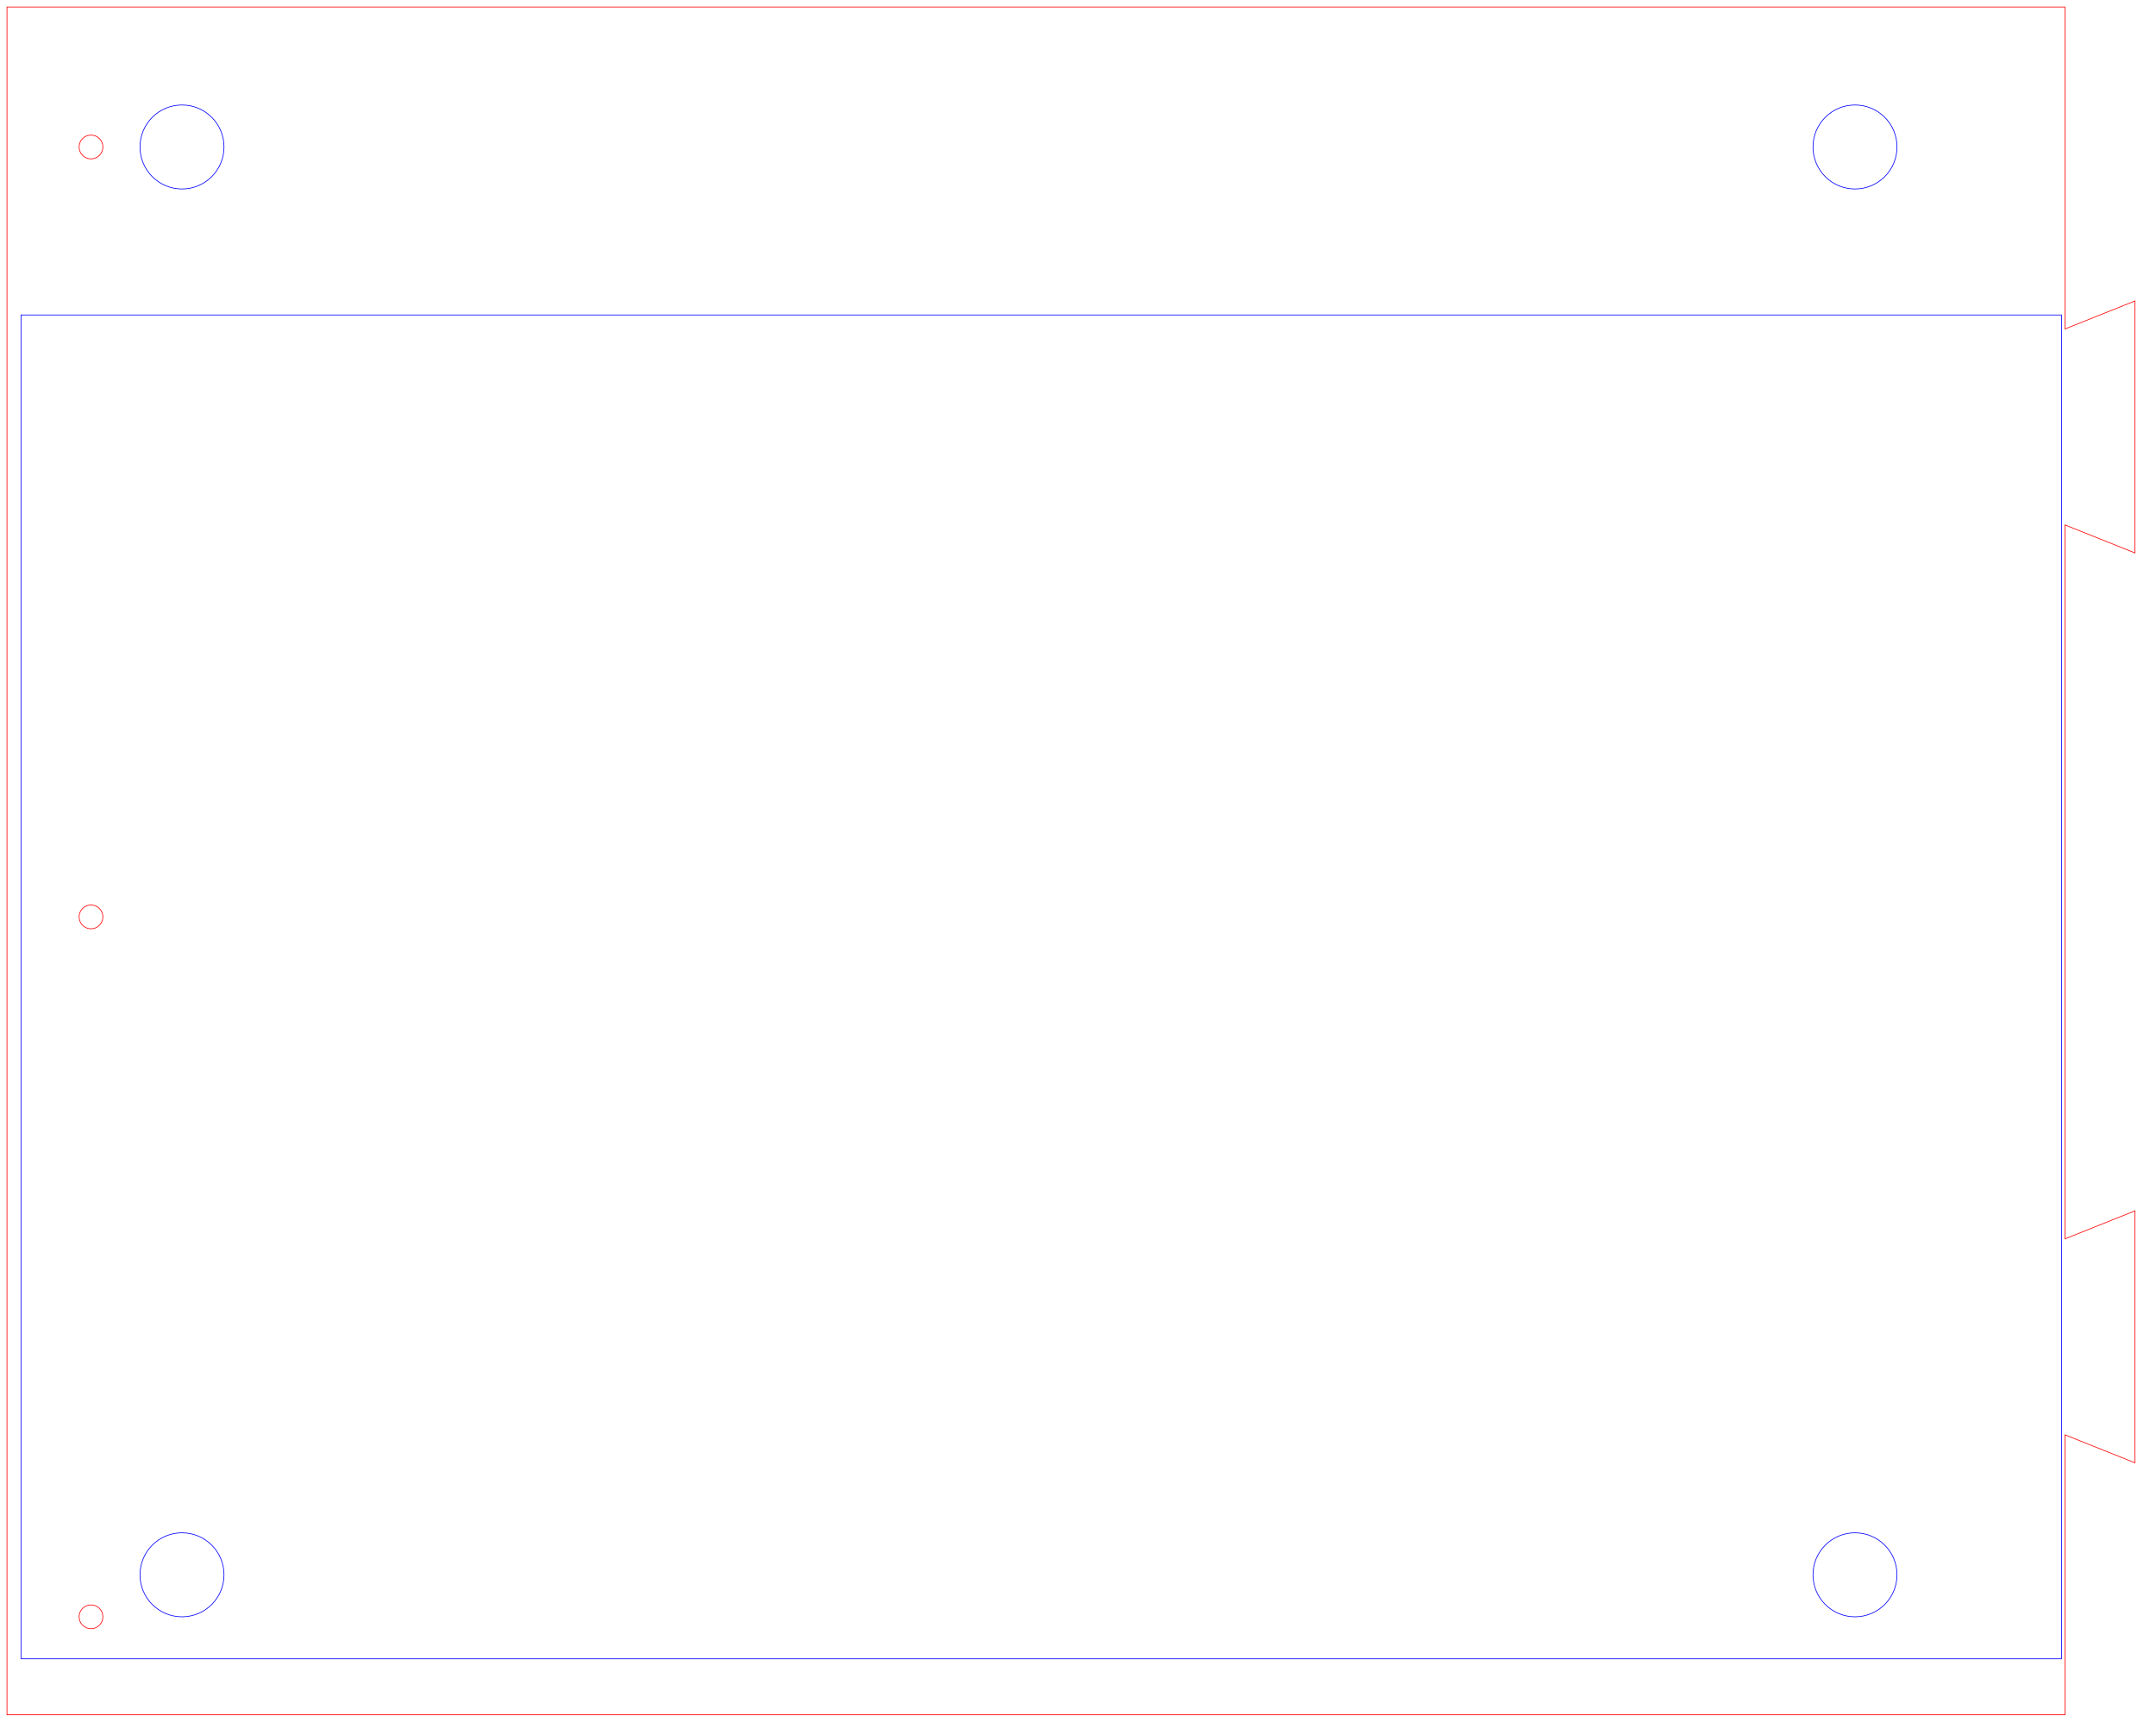
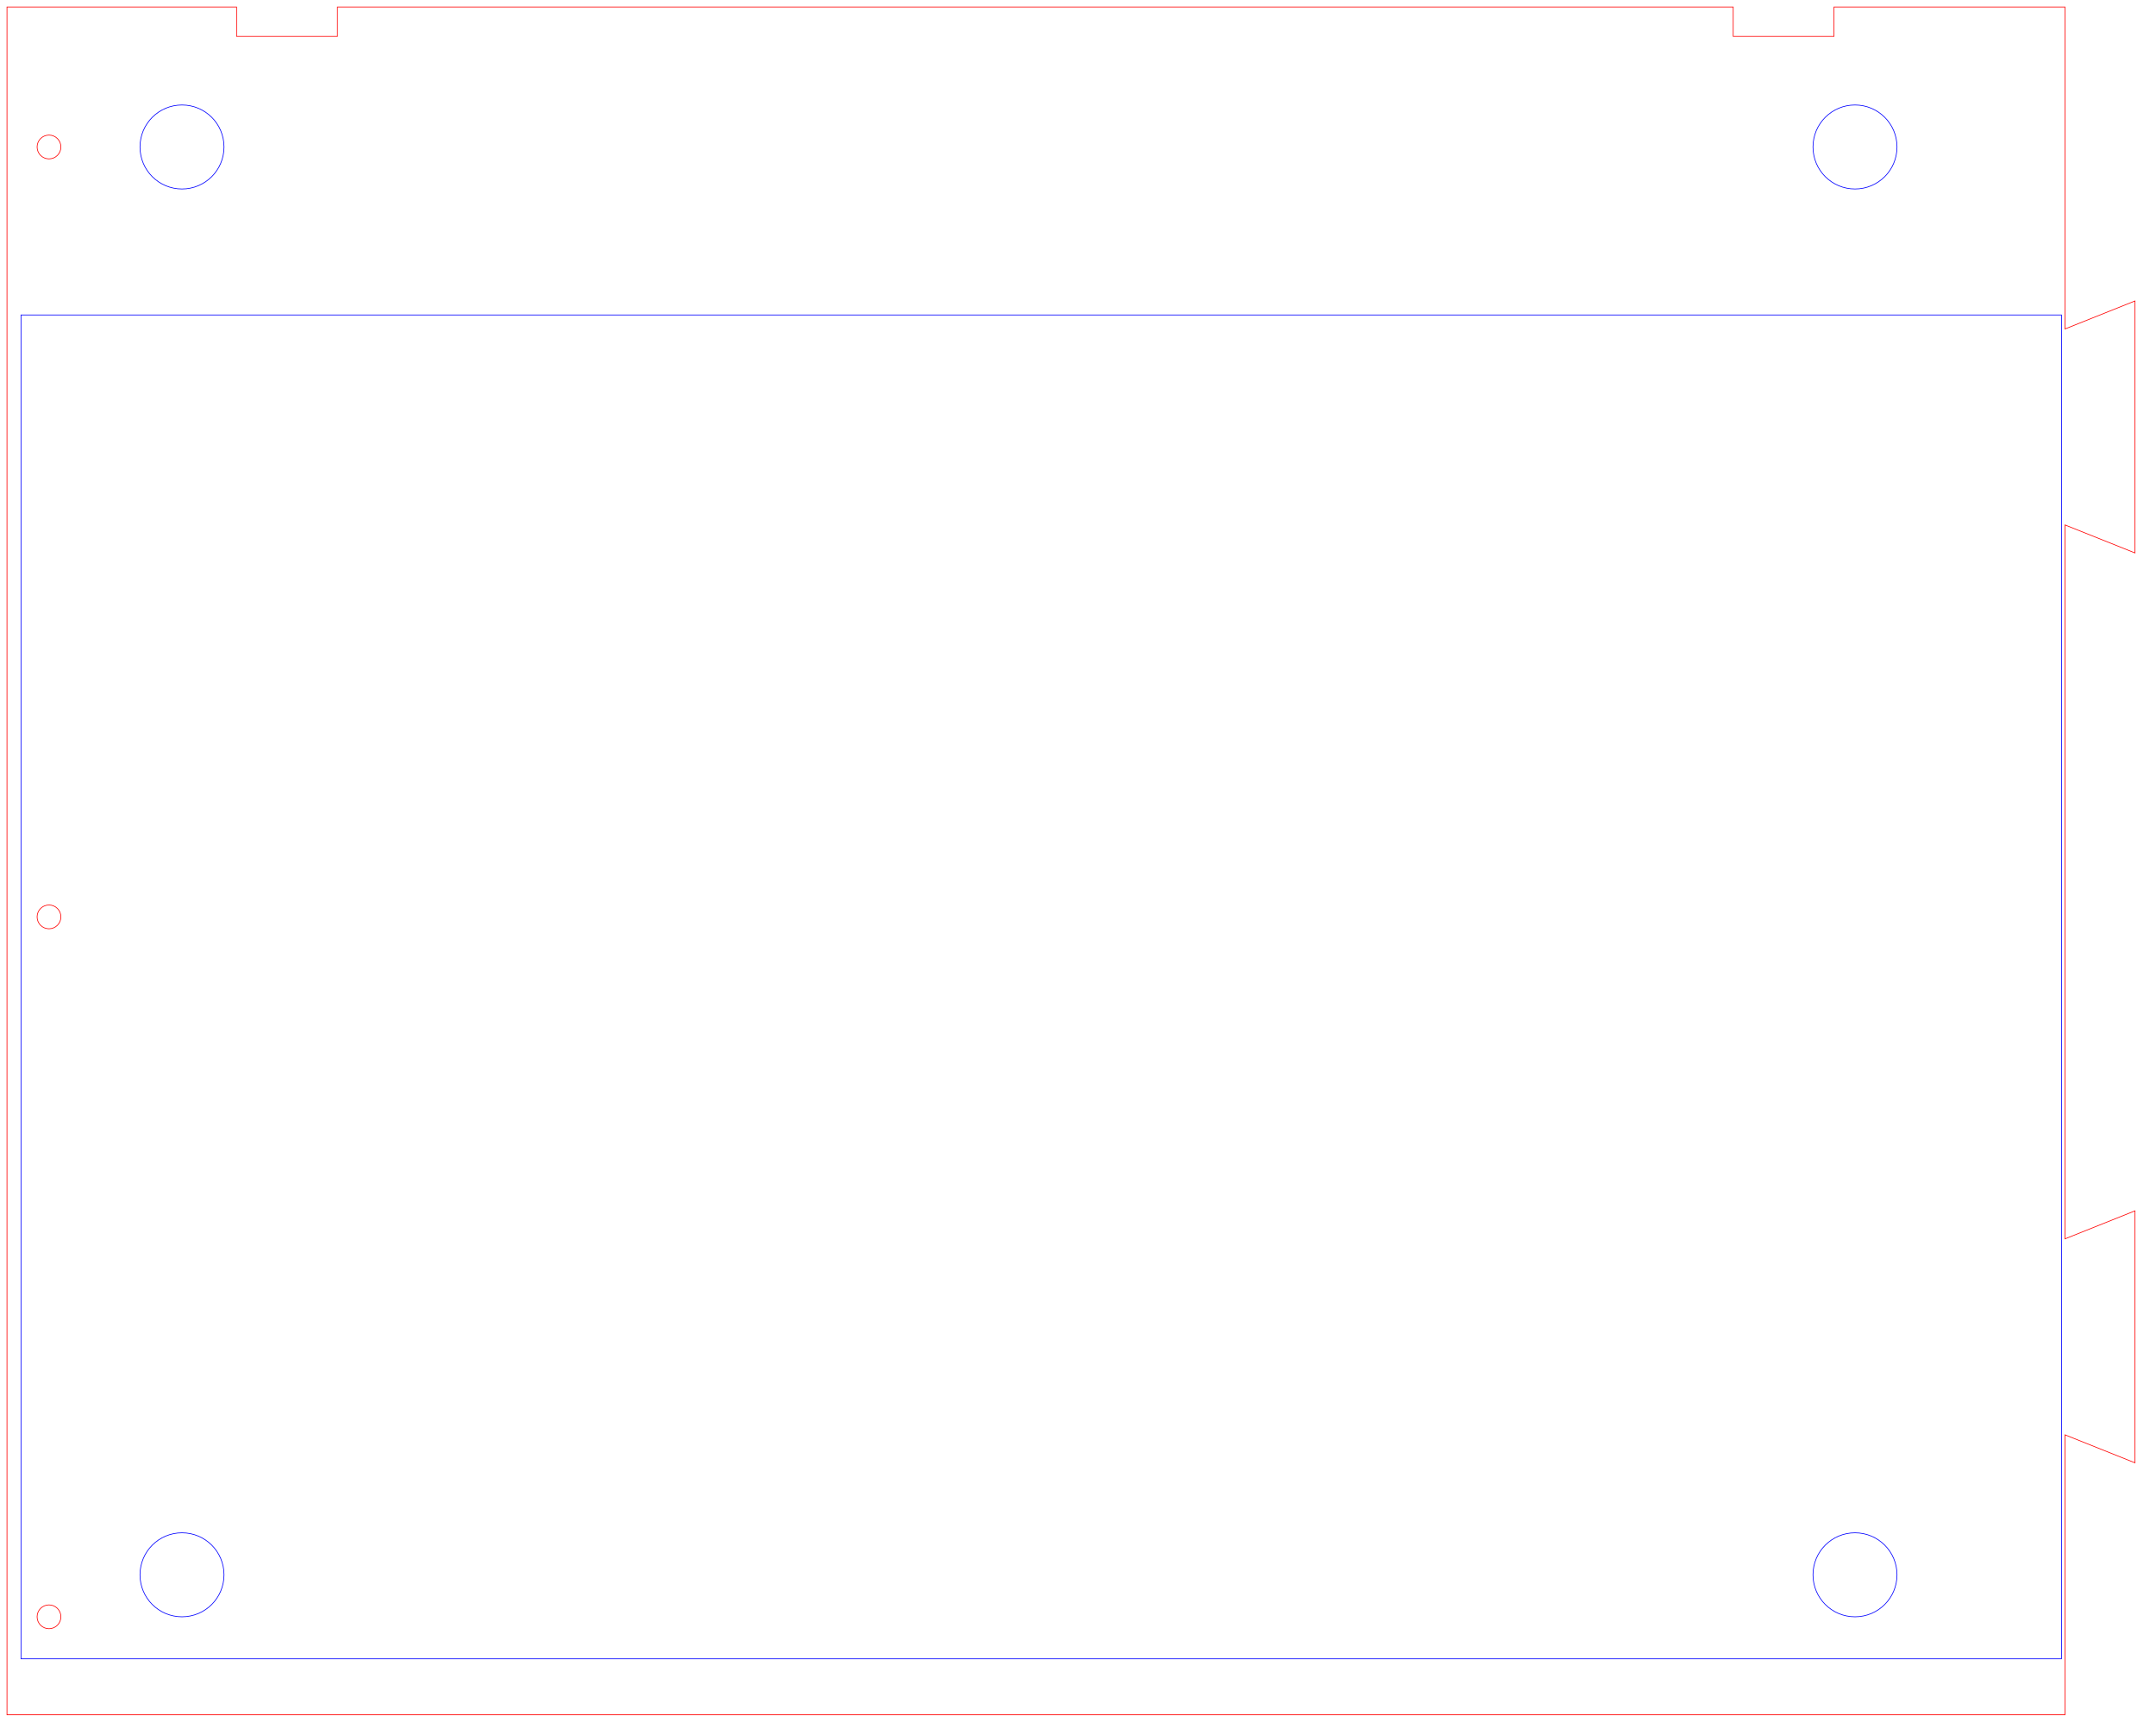
<svg xmlns="http://www.w3.org/2000/svg" width="308.00mm" height="246.00mm" viewBox="0 0 308.000 246.000">
  <g id="incisione" fill="#000000" stroke="none">

</g>
  <g id="segno" fill="none" stroke="#0000FF" stroke-width="0.1">
    <circle cx="26.000" cy="21.000" r="6.000" />
    <circle cx="26.000" cy="225.000" r="6.000" />
    <circle cx="265.000" cy="21.000" r="6.000" />
    <circle cx="265.000" cy="225.000" r="6.000" />
    <rect x="3.000" y="45.000" width="291.500" height="192.000" />
  </g>
  <g id="taglio" fill="none" stroke="#FF0000" stroke-width="0.1">
-     <path d="M1.000,1.000 L295.000,1.000 L295.000,47.000 L305.000,43.000 L305.000,79.000 L295.000,75.000 L295.000,177.000 L305.000,173.000 L305.000,209.000 L295.000,205.000 L295.000,245.000 L1.000,245.000 Z" />
-     <circle cx="13.000" cy="21.000" r="1.700" />
-     <circle cx="13.000" cy="131.000" r="1.700" />
-     <circle cx="13.000" cy="231.000" r="1.700" />
+     <path d="M1.000,1.000 L33.800,1.000 L33.800,5.200 L48.200,5.200 L48.200,1.000 L247.600,1.000 L247.600,5.200 L262.000,5.200 L262.000,1.000 L295.000,1.000 L295.000,47.000 L305.000,43.000 L305.000,79.000 L295.000,75.000 L295.000,177.000 L305.000,173.000 L305.000,209.000 L295.000,205.000 L295.000,245.000 L1.000,245.000 Z" />
+     <circle cx="7.000" cy="21.000" r="1.700" />
+     <circle cx="7.000" cy="131.000" r="1.700" />
+     <circle cx="7.000" cy="231.000" r="1.700" />
  </g>
</svg>
